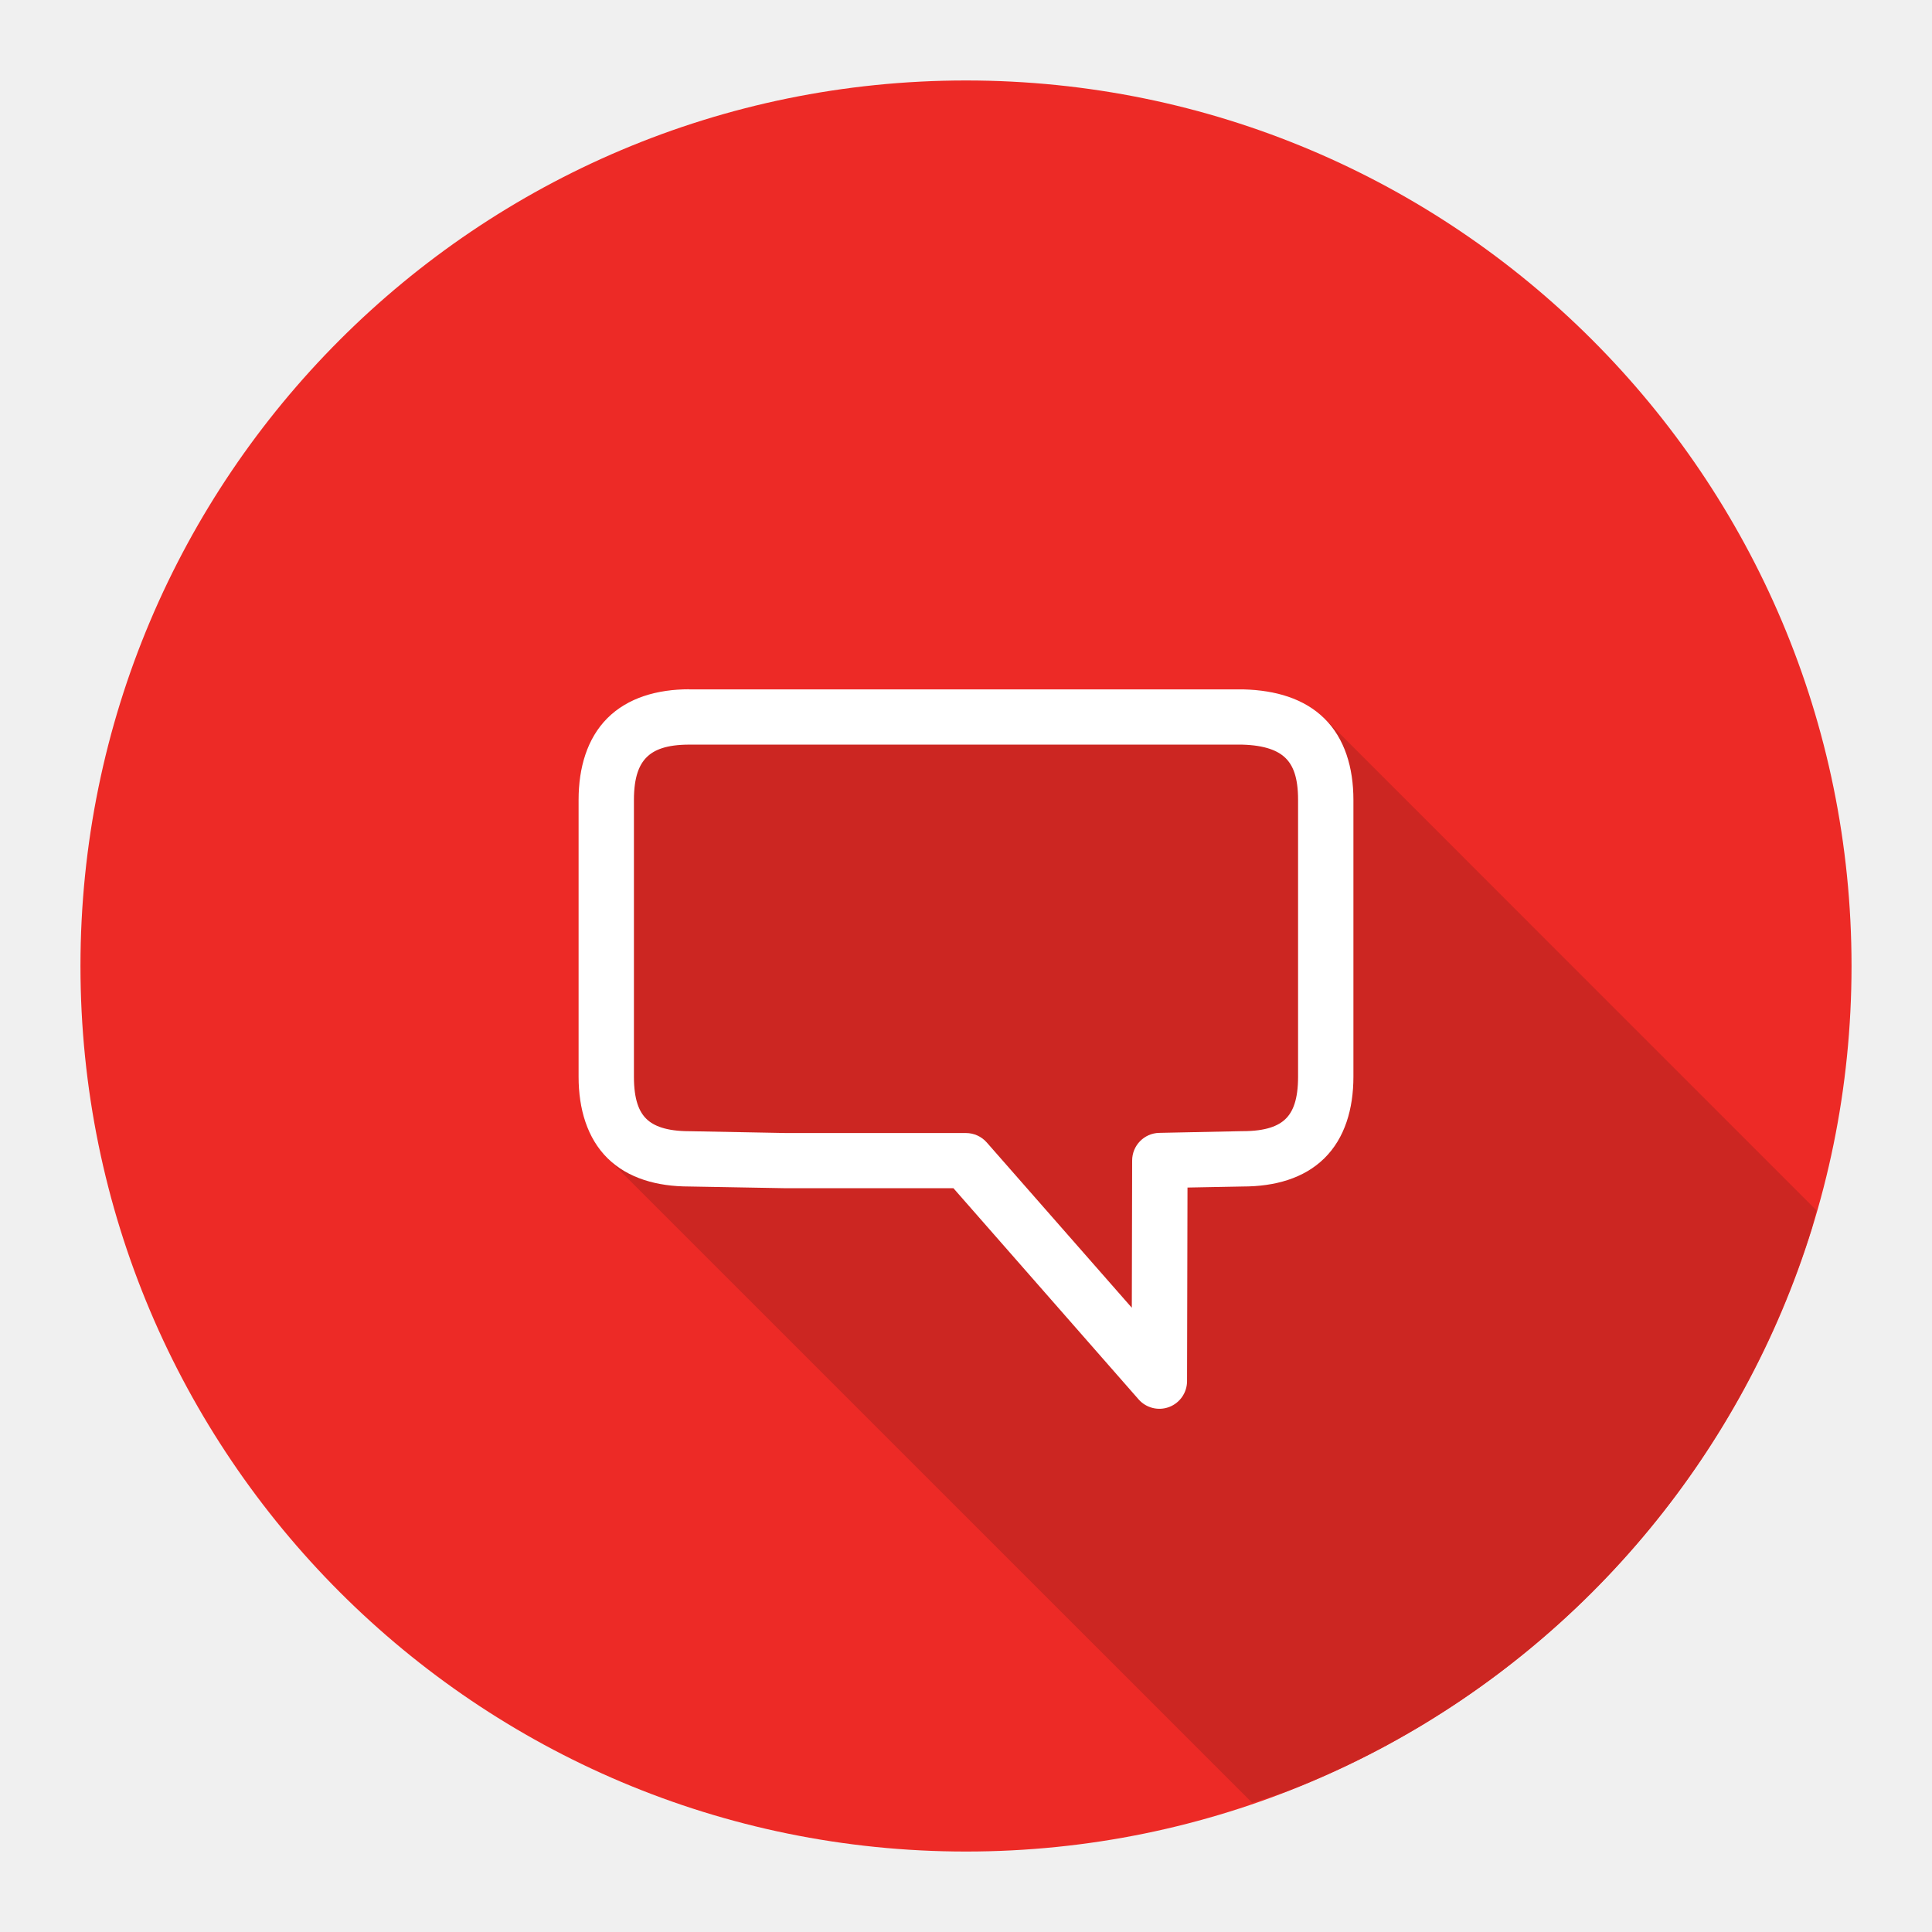
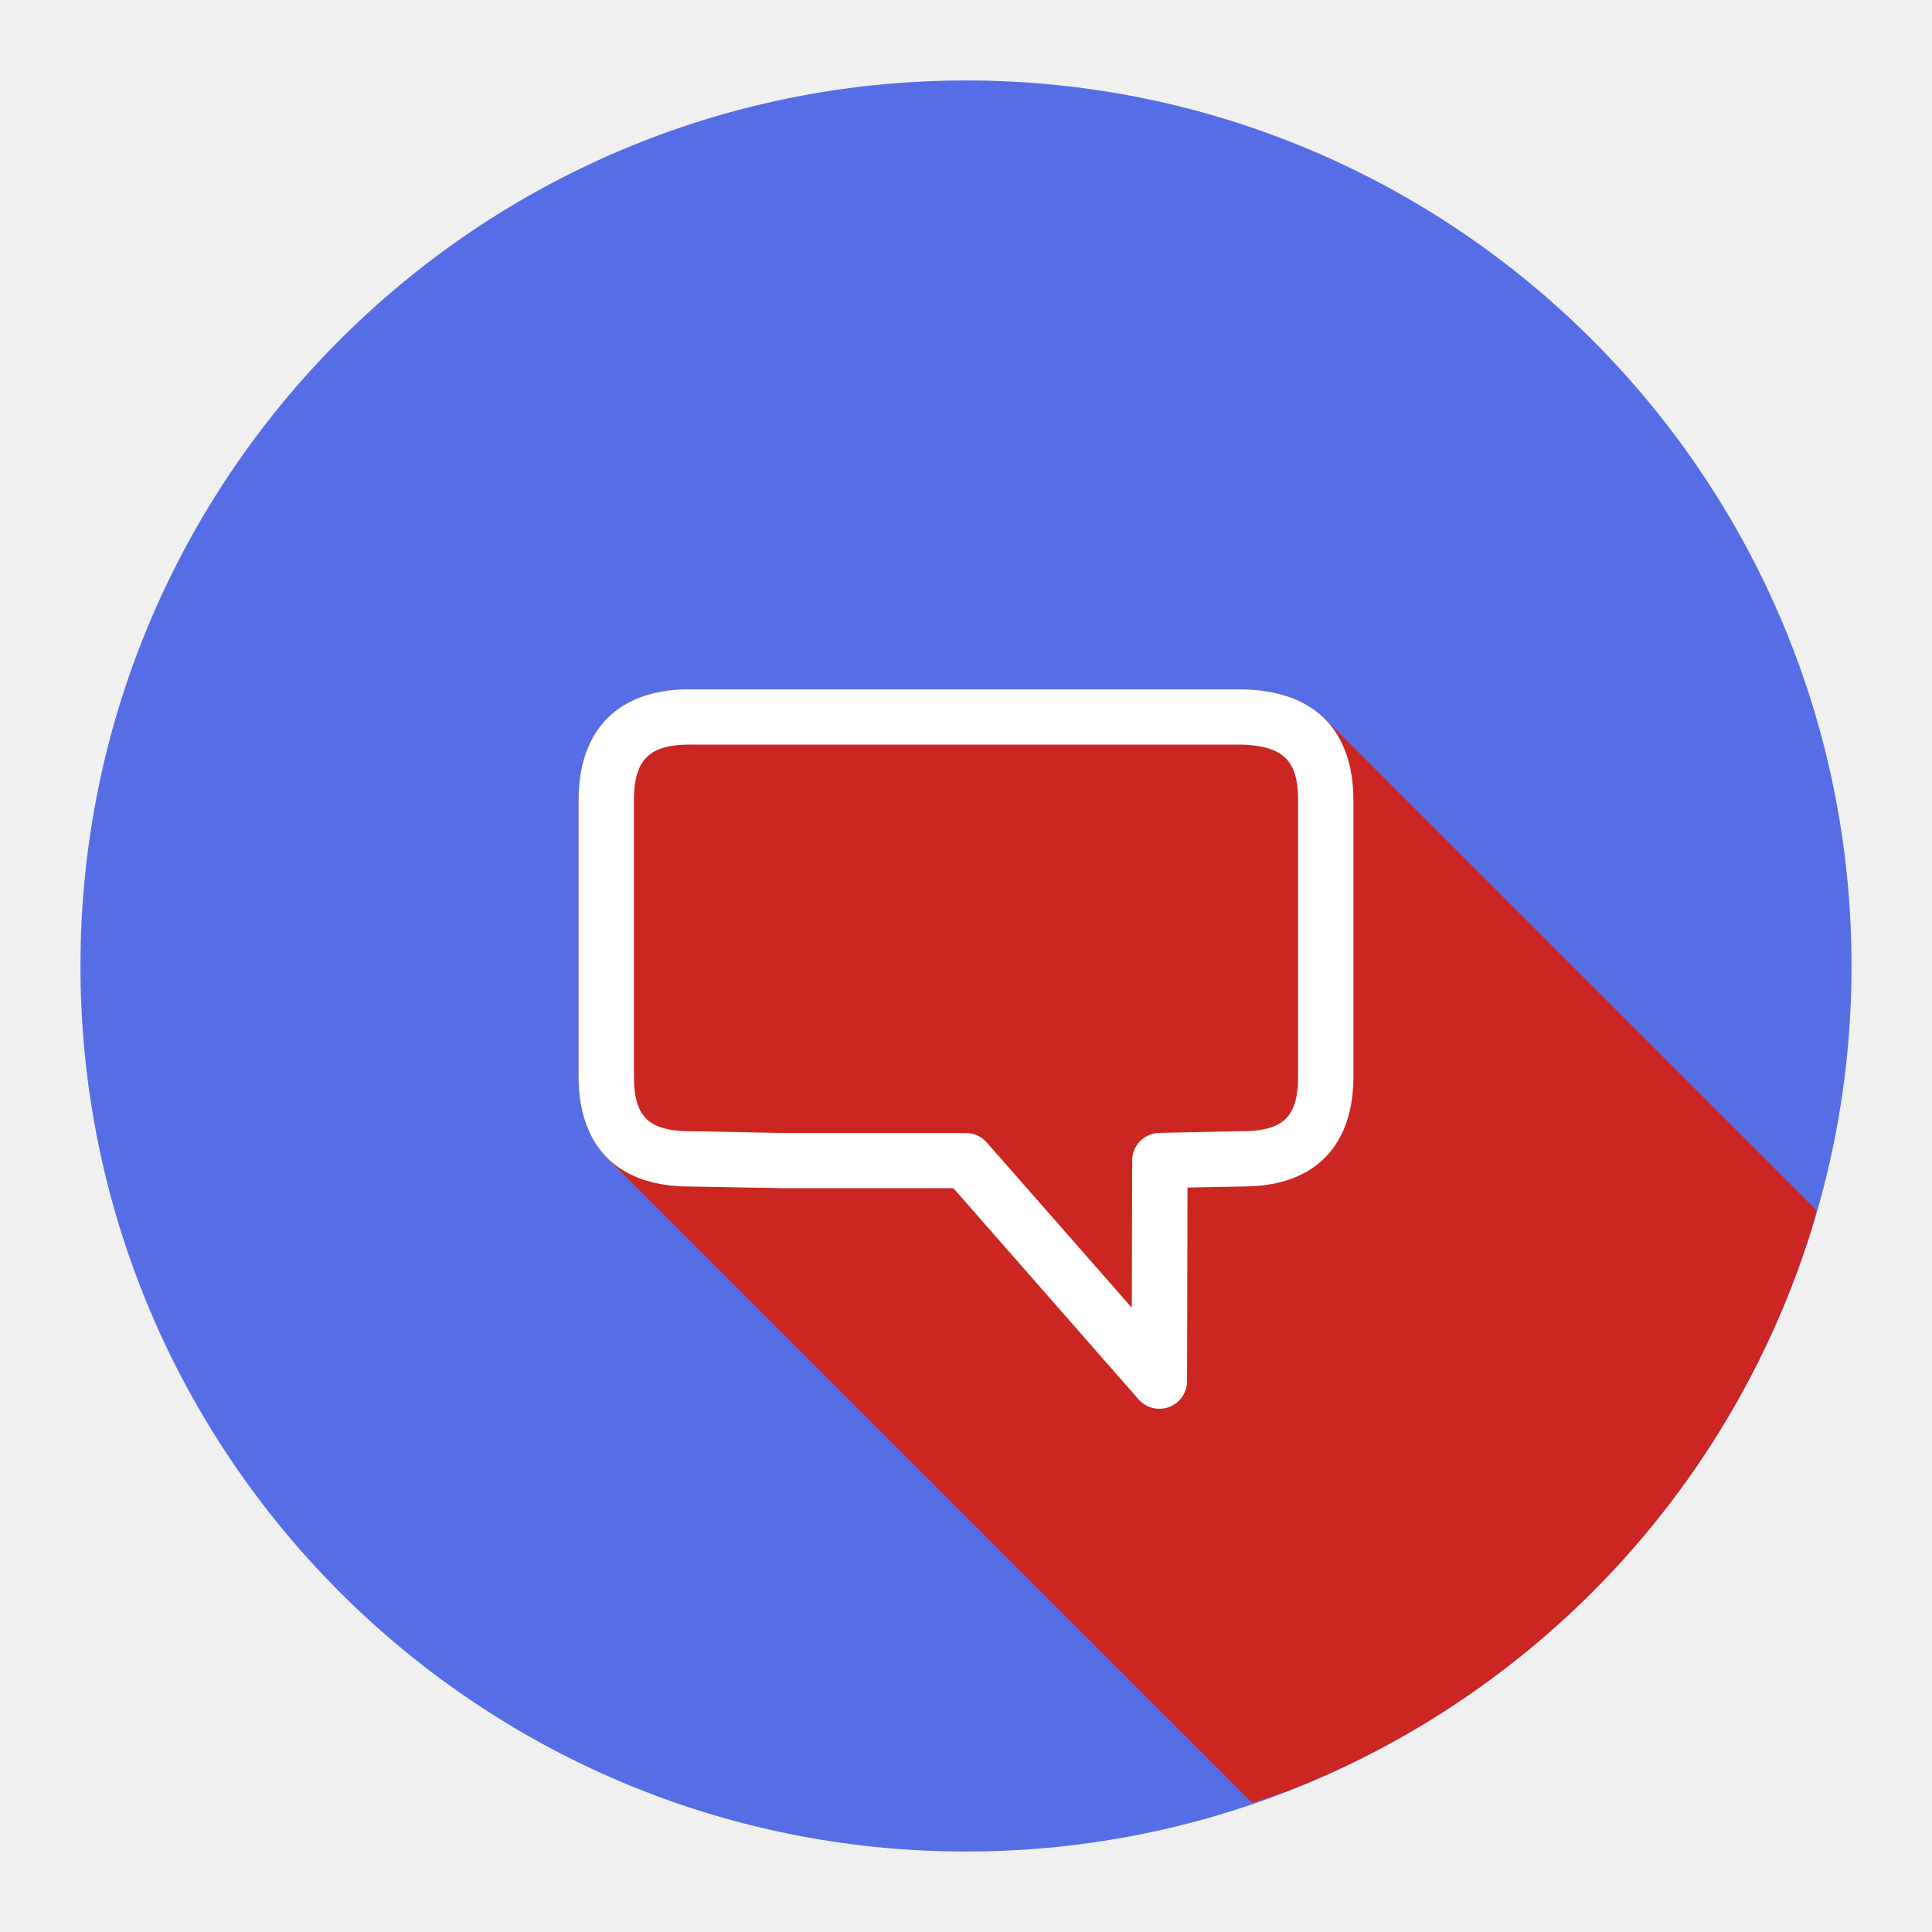
<svg xmlns="http://www.w3.org/2000/svg" id="SvgjsSvg1001" width="288" height="288" version="1.1">
  <defs id="SvgjsDefs1002" />
  <g id="SvgjsG1008" transform="matrix(0.9167,0,0,0.9167,11.9952,11.99525)">
    <svg width="288" height="288" viewBox="0 0 32 32">
      <g transform="translate(0 -1020.362)" fill="#000000" class="color000 svgShape">
-         <circle cx="16" cy="1036.362" r="16" fill="#ed2a26" class="color1d67b1 svgShape" />
+         <circle cx="16" cy="1036.362" r="16" fill="#556ee6" class="color1d67b1 svgShape" />
        <path fill="#cc2622" style="line-height:normal;text-indent:0;text-align:start;text-decoration-line:none;text-decoration-style:solid;text-decoration-color:#000;text-transform:none;block-progression:tb;isolation:auto;mix-blend-mode:normal" d="M 21.17 31.119 A 16 16 0 0 0 21.797 30.912 A 16 16 0 0 0 23.258 30.26 A 16 16 0 0 0 24.645 29.463 A 16 16 0 0 0 25.945 28.533 A 16 16 0 0 0 27.146 27.479 A 16 16 0 0 0 28.238 26.307 A 16 16 0 0 0 29.205 25.035 A 16 16 0 0 0 30.041 23.67 A 16 16 0 0 0 30.736 22.23 A 16 16 0 0 0 31.285 20.729 A 16 16 0 0 0 31.365 20.414 L 22.477 11.525 C 22.479 11.535 22.482 11.537 22.484 11.537 L 22.477 11.529 C 22.109 11.166 21.59 11.017 21.014 11.002 A 0.5 0.5 0 0 0 21 11.002 L 16 11.002 L 11.002 11.002 L 11 11.002 L 11 11 C 10.417 11 9.889 11.154 9.521 11.521 C 9.154 11.889 9 12.417 9 13 L 9 18 C 9 18.145 9.009 18.286 9.029 18.422 C 9.047 18.545 9.077 18.662 9.113 18.775 C 9.117 18.787 9.117 18.801 9.121 18.812 C 9.163 18.937 9.218 19.055 9.283 19.164 C 9.326 19.236 9.382 19.297 9.436 19.361 C 9.464 19.395 9.484 19.434 9.516 19.465 L 9.525 19.475 L 21.17 31.119 z " color="#000" font-family="sans-serif" font-weight="400" transform="translate(0 1020.362)" white-space="normal" class="color154082 svgShape" />
        <path fill="#ffffff" style="line-height:normal;text-indent:0;text-align:start;text-decoration-line:none;text-decoration-style:solid;text-decoration-color:#000;text-transform:none;block-progression:tb;isolation:auto;mix-blend-mode:normal" d="M 3,2 C 2.417,2 1.889,2.154 1.521,2.521 1.154,2.889 1,3.417 1,4 L 1,9 C 1,9.583 1.156,10.111 1.525,10.475 1.895,10.838 2.42,10.984 3,10.984 l 1.74,0.031 a 0.5,0.5 0 0 0 0.01,0 l 3.023,0 3.346,3.816 a 0.5,0.5 0 0 0 0.875,-0.33 l 0.008,-3.498 L 13,10.984 c 0.581,0 1.105,-0.146 1.475,-0.51 C 14.844,10.111 15,9.583 15,9 l 0,-5 c 0,-0.583 -0.156,-1.108 -0.523,-1.471 -0.368,-0.363 -0.886,-0.512 -1.463,-0.527 a 0.5,0.5 0 0 0 -0.014,0 l -5,0 -5,0 L 3,2 Z m 0,1 5,0 4.986,0 c 0.423,0.011 0.655,0.112 0.787,0.242 C 13.906,3.373 14,3.583 14,4 l 0,5 C 14,9.417 13.906,9.634 13.775,9.762 13.645,9.89 13.419,9.984 13,9.984 a 0.5,0.5 0 0 0 -0.012,0 l -1.498,0.031 a 0.5,0.5 0 0 0 -0.488,0.5 l -0.006,2.66 L 8.375,10.188 A 0.5,0.5 0 0 0 8,10.018 l -3.246,0 -1.744,-0.033 a 0.5,0.5 0 0 0 -0.01,0 C 2.581,9.984 2.355,9.889 2.225,9.762 2.094,9.634 2,9.417 2,9 L 2,4 C 2,3.584 2.096,3.361 2.229,3.229 2.361,3.096 2.583,3 3,3 Z" color="#000" font-family="sans-serif" font-weight="400" overflow="visible" transform="translate(8 1029.362)" white-space="normal" class="colorfff svgShape" />
      </g>
    </svg>
  </g>
</svg>
